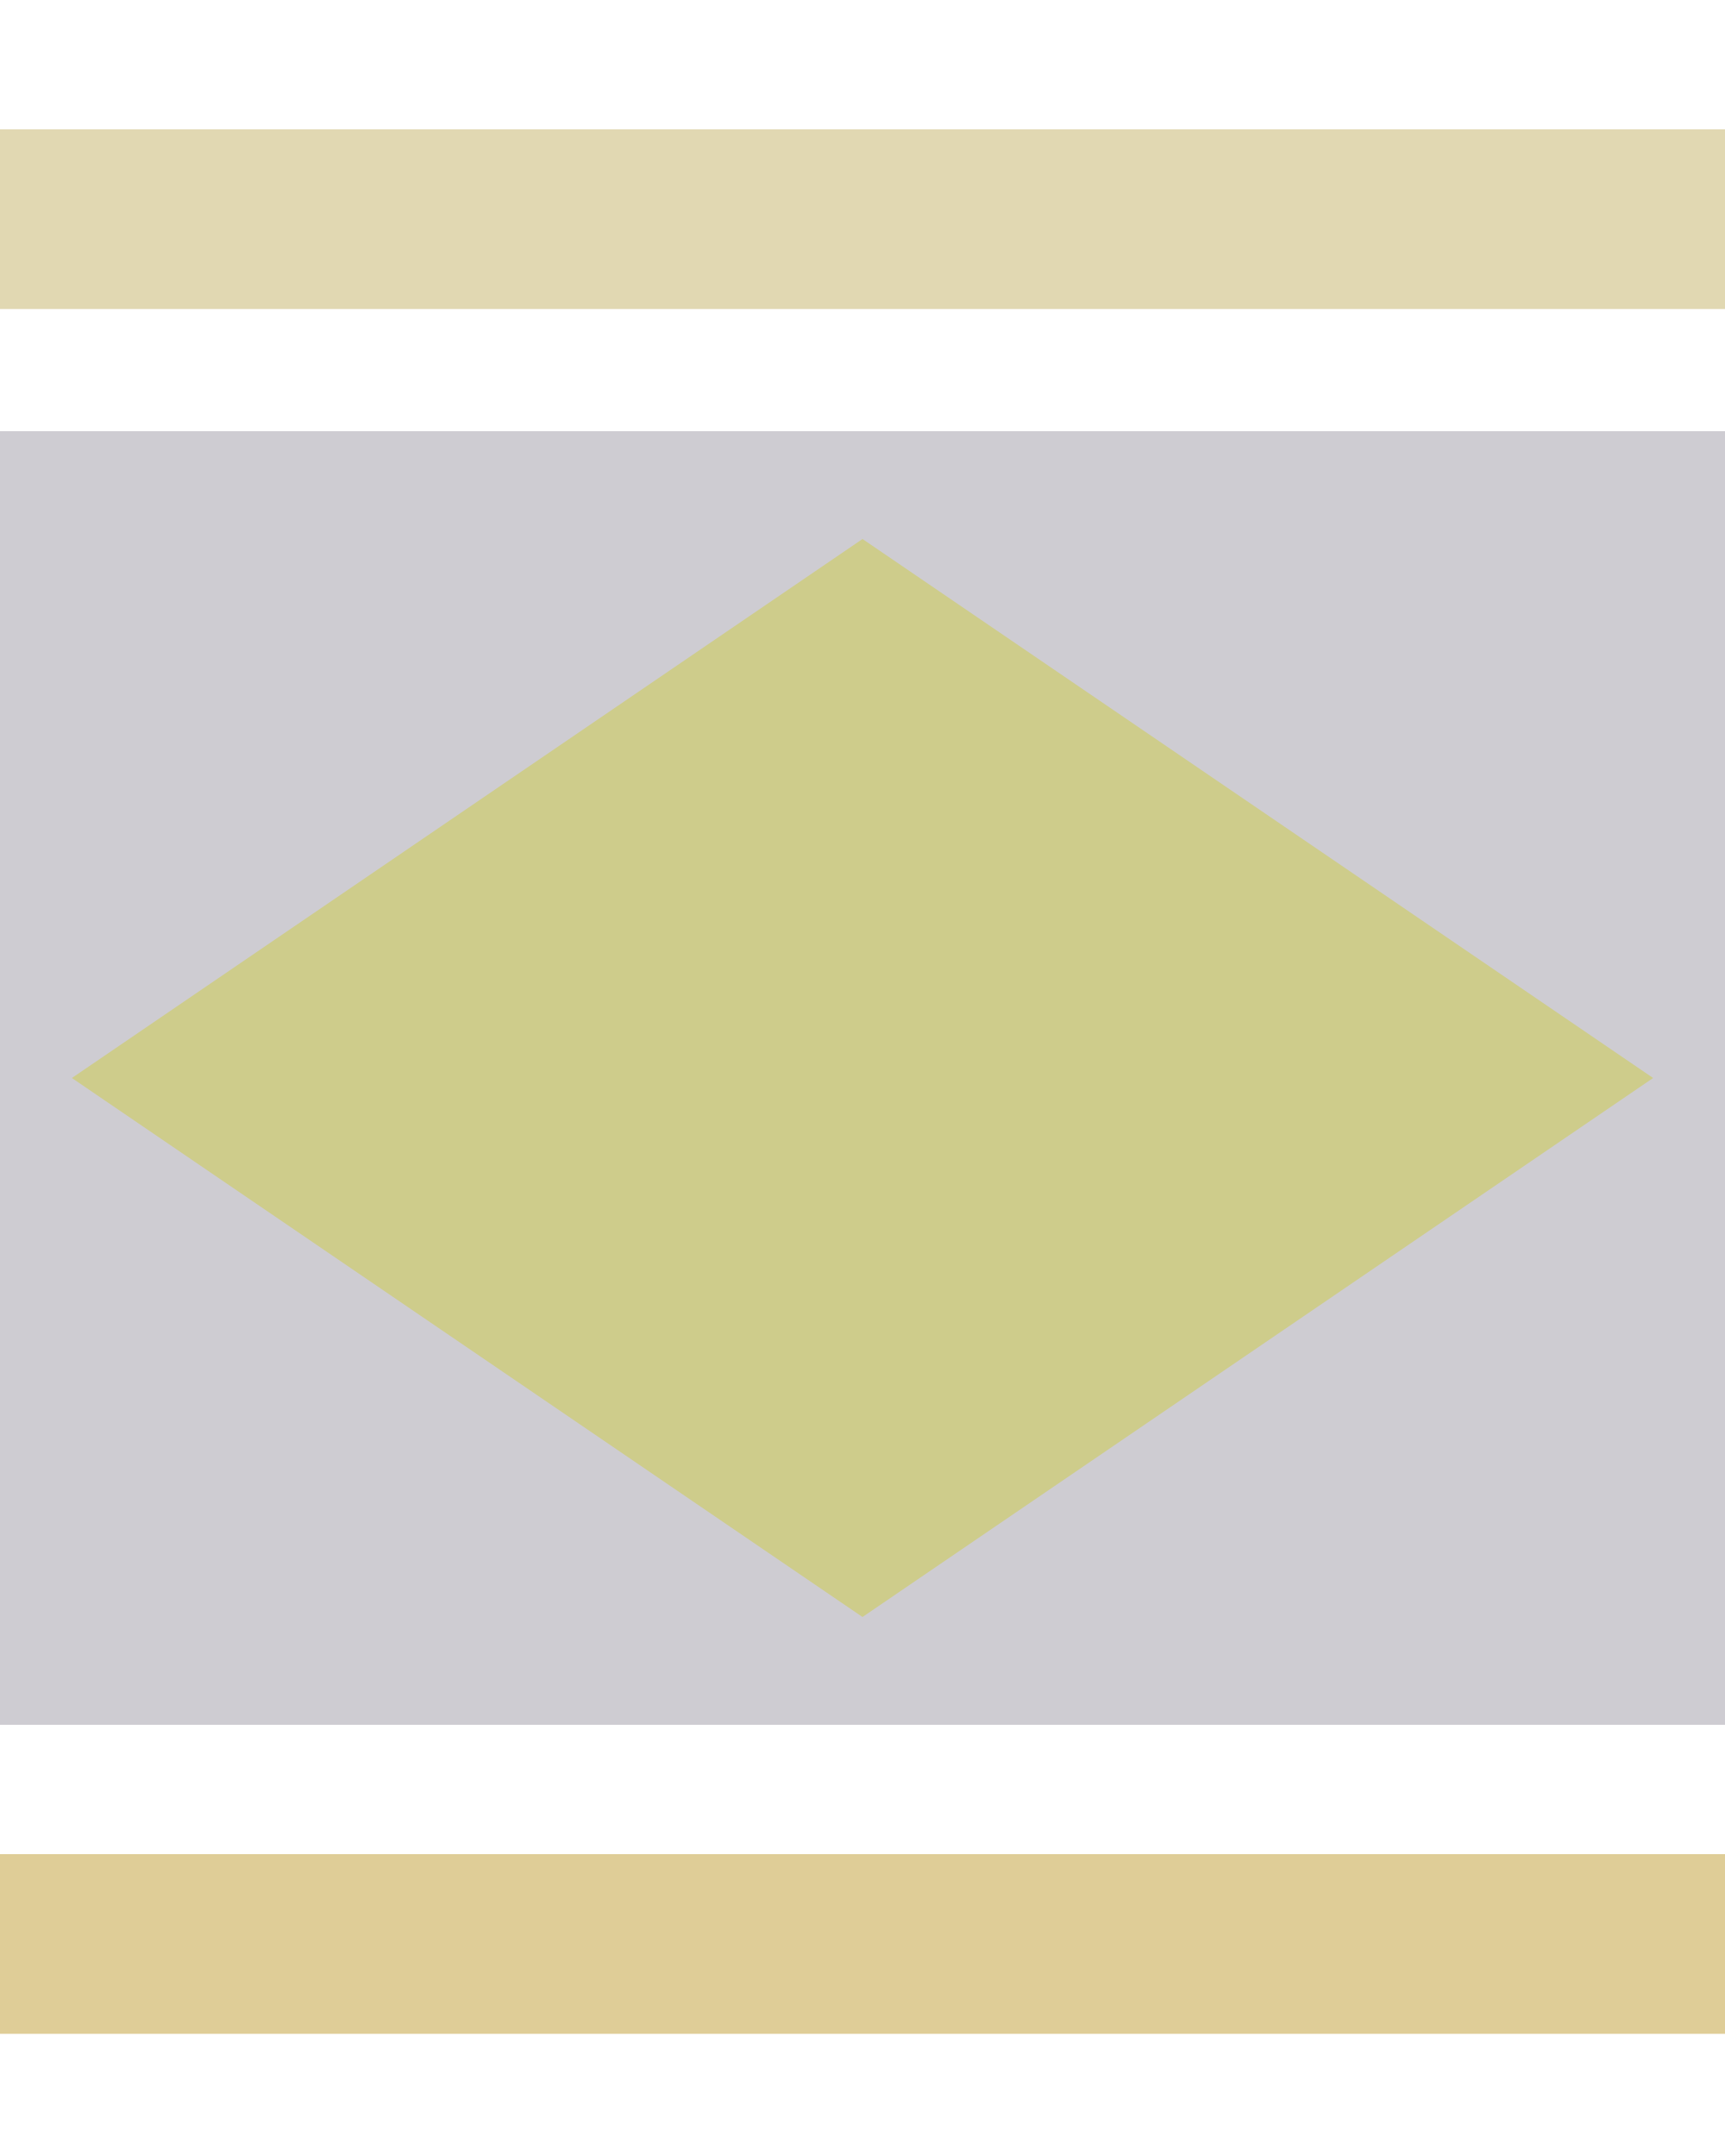
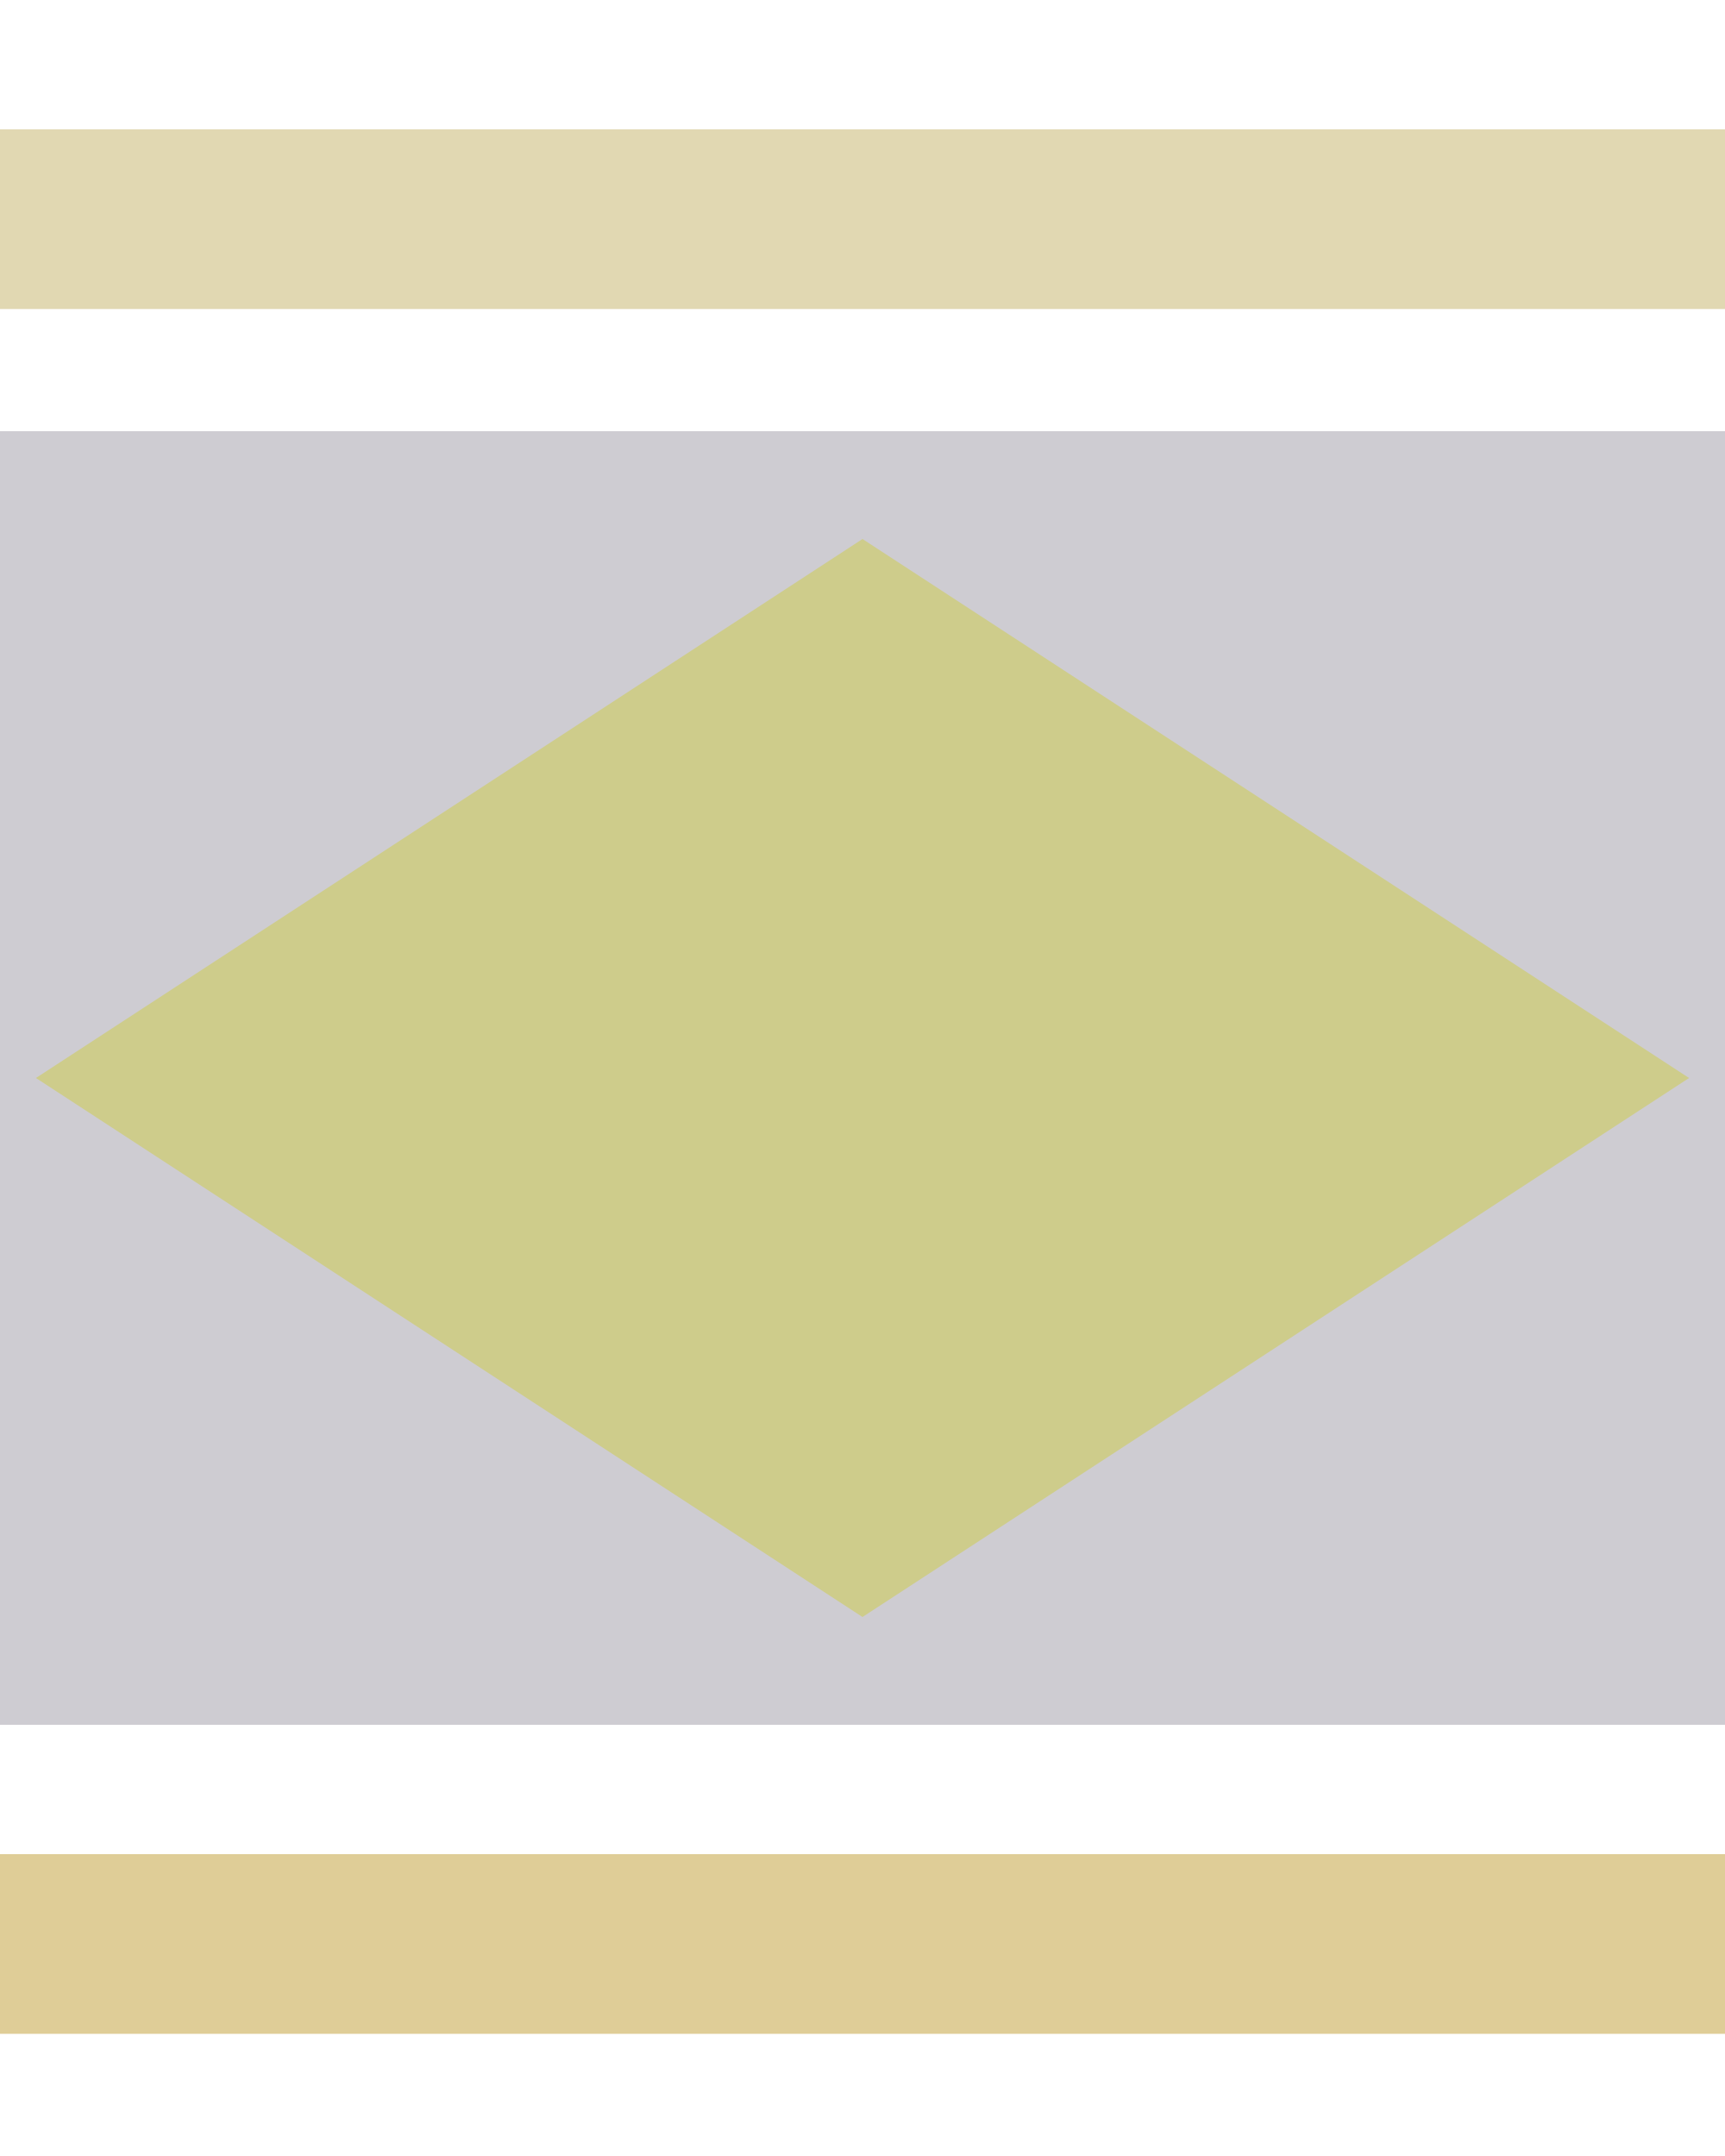
<svg xmlns="http://www.w3.org/2000/svg" version="1.1" id="Layer_1" x="0px" y="0px" viewBox="0 0 24 30" style="enable-background:new 0 0 24 30;" xml:space="preserve">
  <style type="text/css">
	.st0{fill:#FFFFFF;}
	.st1{fill:#CECCD2;}
	.st2{fill:#E1D8B2;}
	.st3{fill:#DFCD97;}
	.st4{fill:#CECC8B;}
</style>
-   <rect class="st0" width="24" height="30" />
-   <rect y="6" class="st1" width="24" height="18" />
-   <rect y="1.8" class="st2" width="24" height="2.5" />
-   <rect y="25.8" class="st3" width="24" height="2.5" />
-   <polygon class="st4" points="12,7.5 23,15 12,22.5 1,15 " />
+   <rect x="-0.5" class="st0" width="25" height="30" />
+   <rect x="-0.5" y="6" class="st1" width="25" height="18" />
+   <rect x="-0.5" y="1.8" class="st2" width="25" height="2.5" />
+   <rect x="-0.5" y="25.8" class="st3" width="25" height="2.5" />
+   <polygon class="st4" points="12,7.5 23.5,15 12,22.5 0.5,15 " />
</svg>
